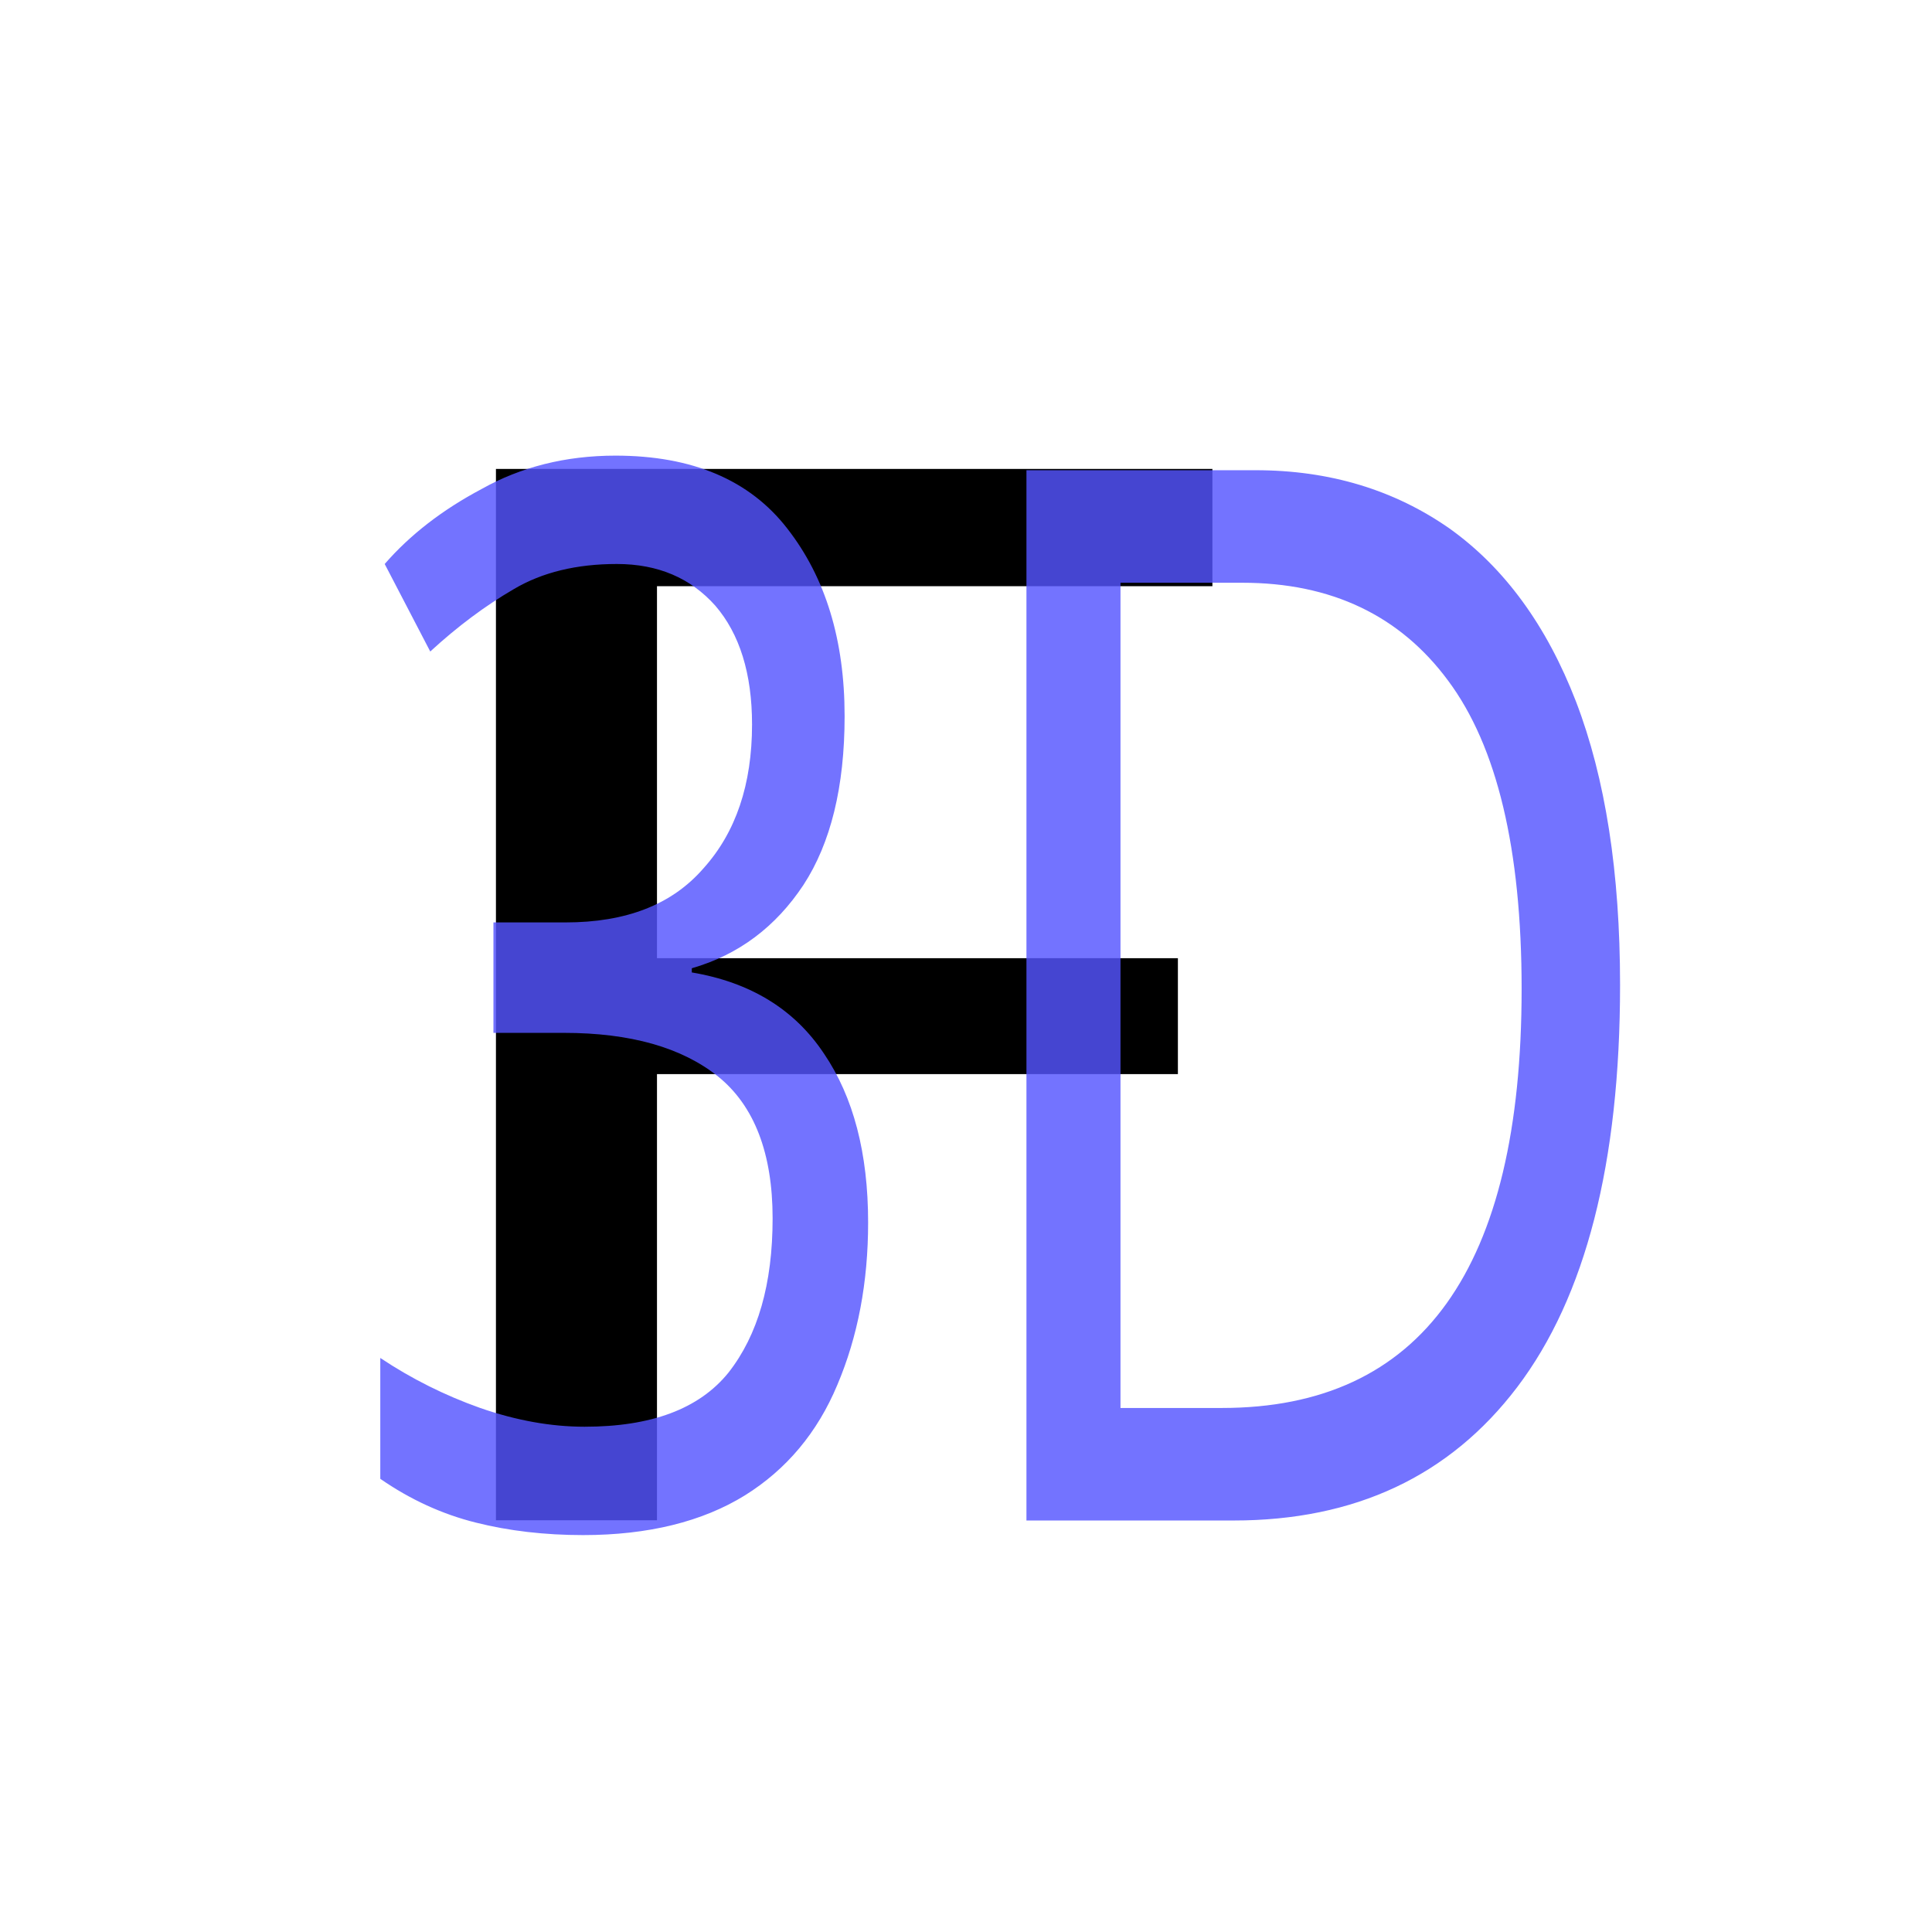
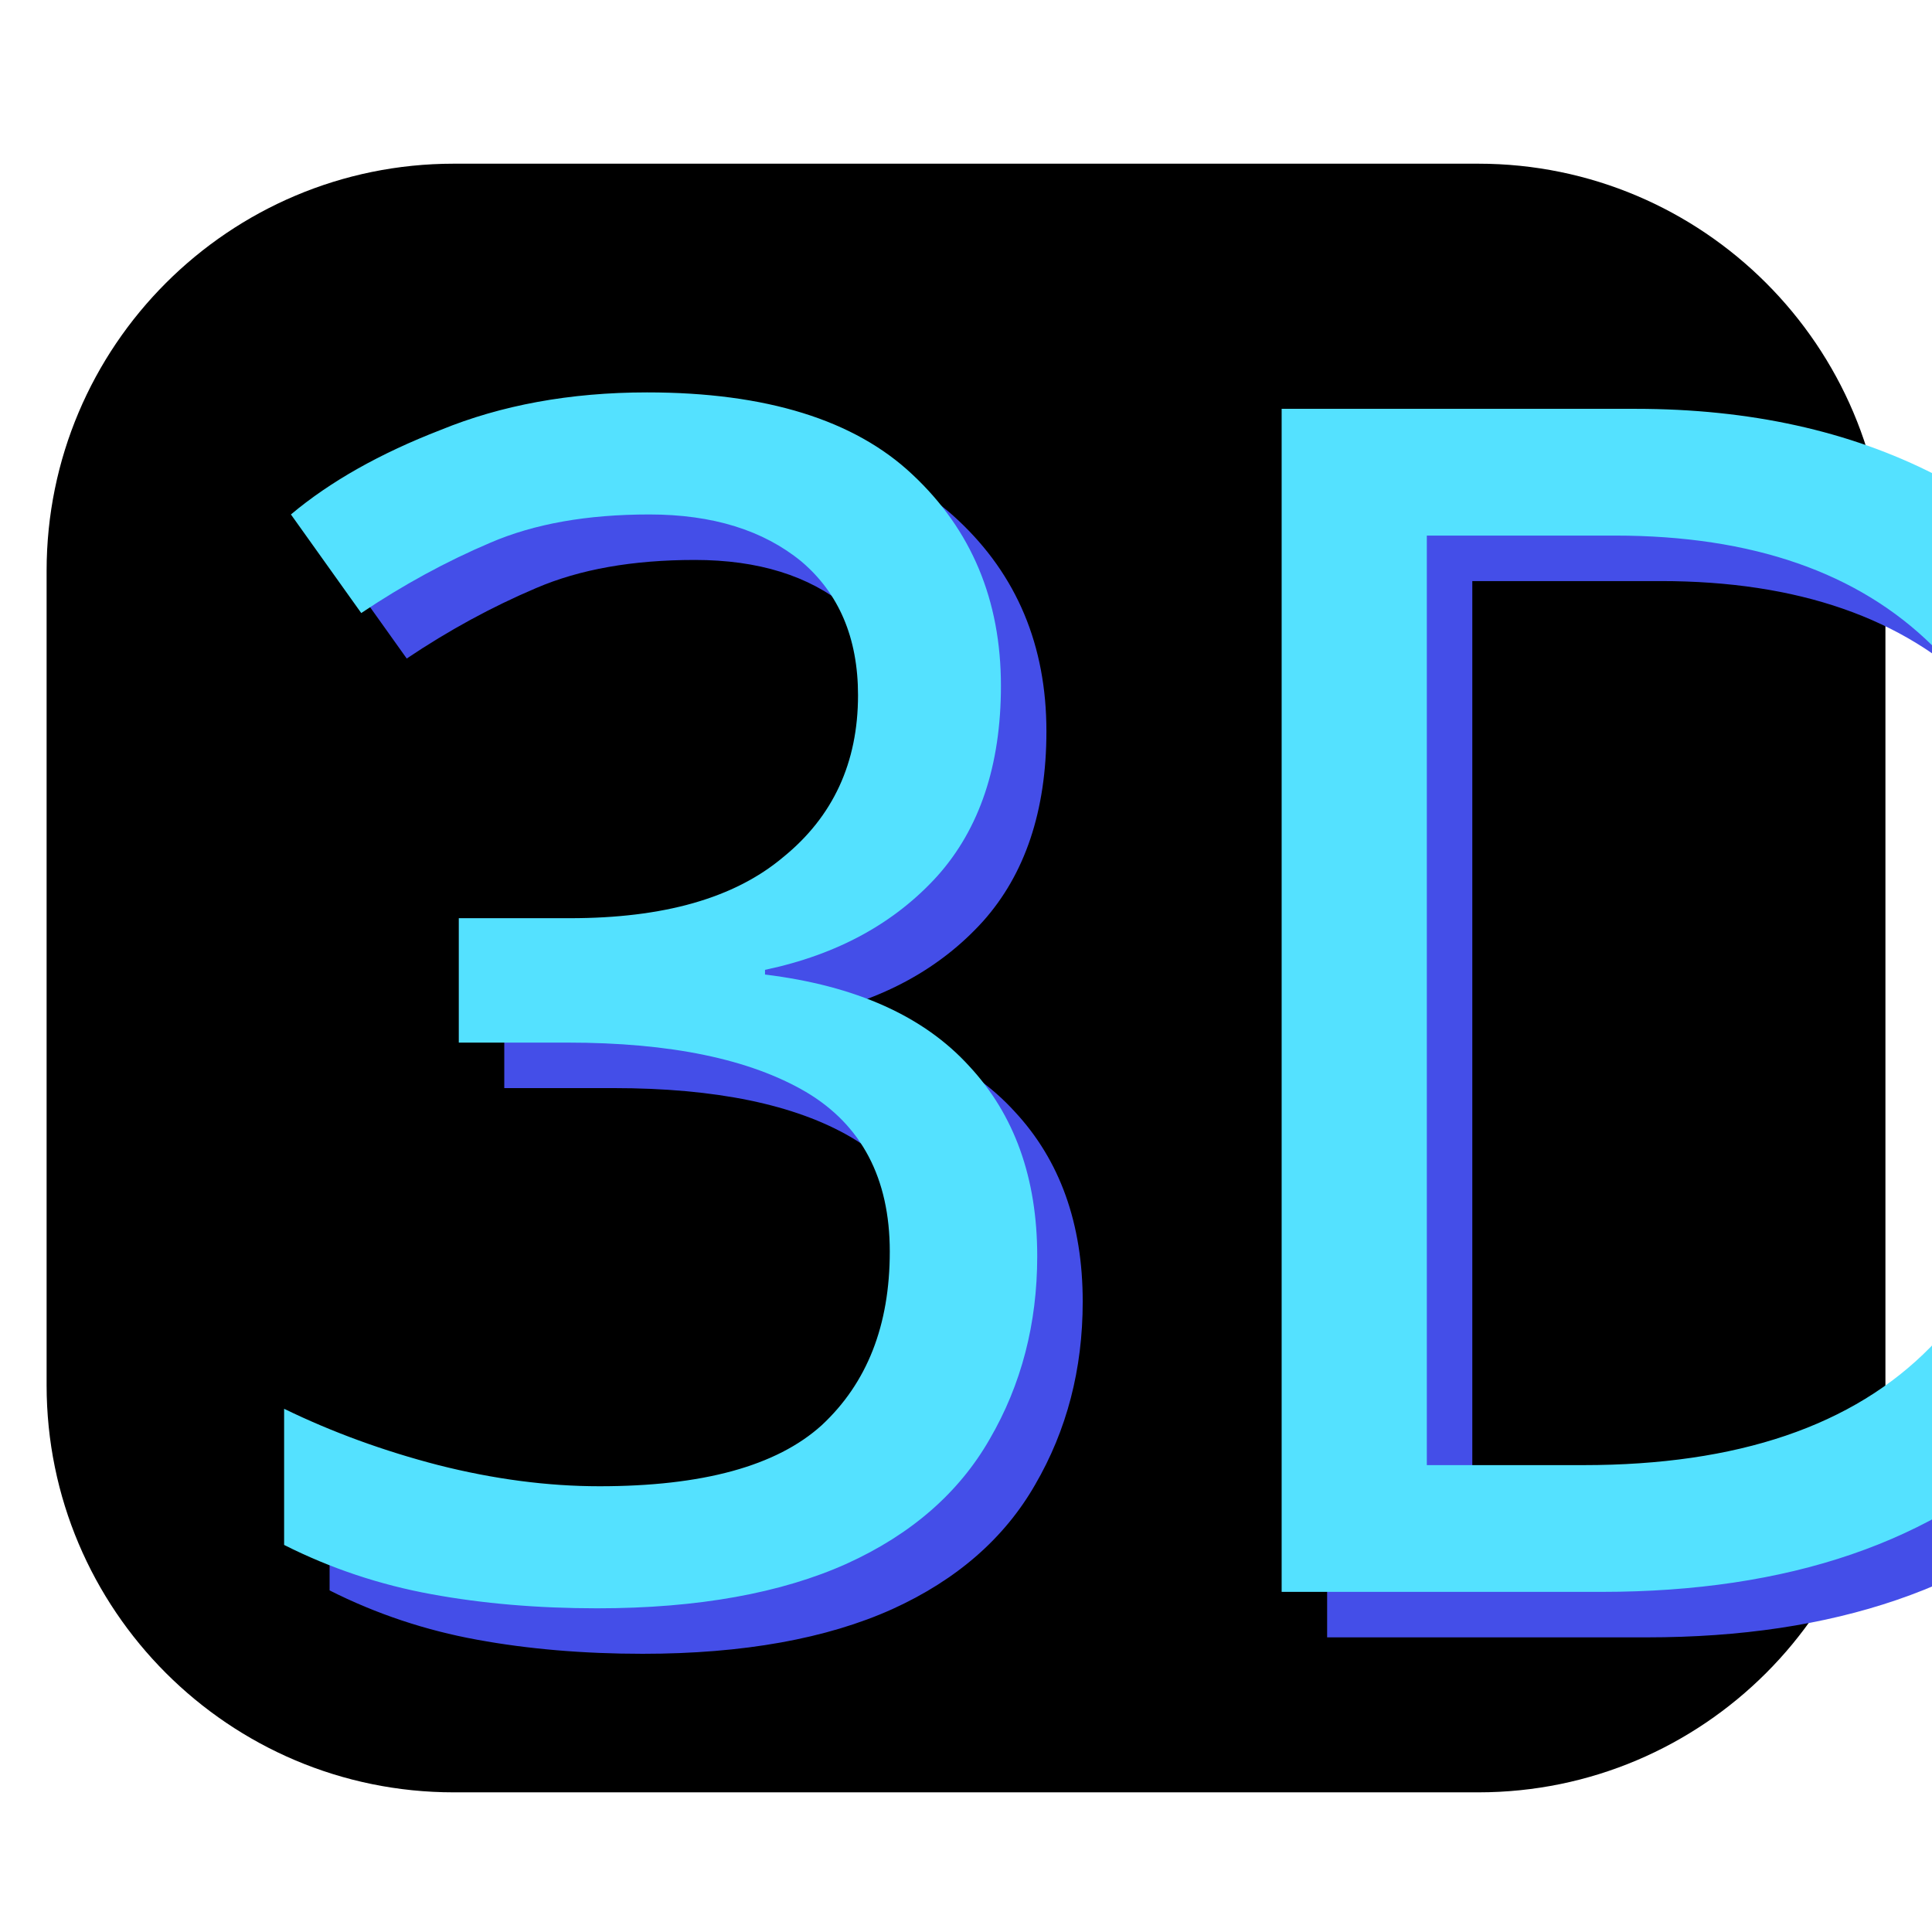
<svg xmlns="http://www.w3.org/2000/svg" width="100%" height="100%" viewBox="0 0 32 32" version="1.1" xml:space="preserve" style="fill-rule:evenodd;clip-rule:evenodd;stroke-linejoin:round;stroke-miterlimit:2;">
-   <g transform="matrix(1.741933,0,0,1.428769,4.533147,3.994115)">
-     <g transform="matrix(17.05567,0,0,17.05567,8.252,14.82841)">
-         </g>
-     <text x="0.458px" y="14.828px" style="font-family:'CNRGNNormalRegular', 'CNRGN Normal';font-size:17.056px;">F</text>
+   <g transform="matrix(1.050085,0,0,1.050085,-1.61386,-1.511153)">
+     <path d="M31.276,10.443L31.276,23.288C31.276,26.832 28.398,29.71 24.854,29.71L8.694,29.71C5.149,29.71 2.272,26.832 2.272,23.288L2.272,10.443C2.272,6.899 5.149,4.021 8.694,4.021L24.854,4.021C28.398,4.021 31.276,6.899 31.276,10.443Z" />
  </g>
-   <g transform="matrix(1.557585,0,0,2.209016,-8.084467,4.92347)">
+   <g transform="matrix(2.404595,0,0,2.488251,-16.74564,4.297932)">
    <g transform="matrix(11.03143,0,0,11.03143,18.80657,9.170156)">
        </g>
-     <text x="8.735px" y="9.17px" style="font-family:'CNRGNNormalRegular', 'CNRGN Normal';font-size:11.031px;fill:rgb(85,84,255);fill-opacity:0.82;">3D</text>
+     <text x="8.735px" y="9.17px" style="font-family:'CNRGNNormalRegular', 'CNRGN Normal';font-size:11.031px;fill:rgb(68,78,232);">3D</text>
+   </g>
+   <g transform="matrix(2.404595,0,0,2.488251,-17.49901,3.544564)">
+     <g transform="matrix(11.03143,0,0,11.03143,18.80657,9.170156)">
+         </g>
+     <text x="8.735px" y="9.17px" style="font-family:'CNRGNNormalRegular', 'CNRGN Normal';font-size:11.031px;fill:rgb(84,225,255);">3D</text>
  </g>
</svg>
